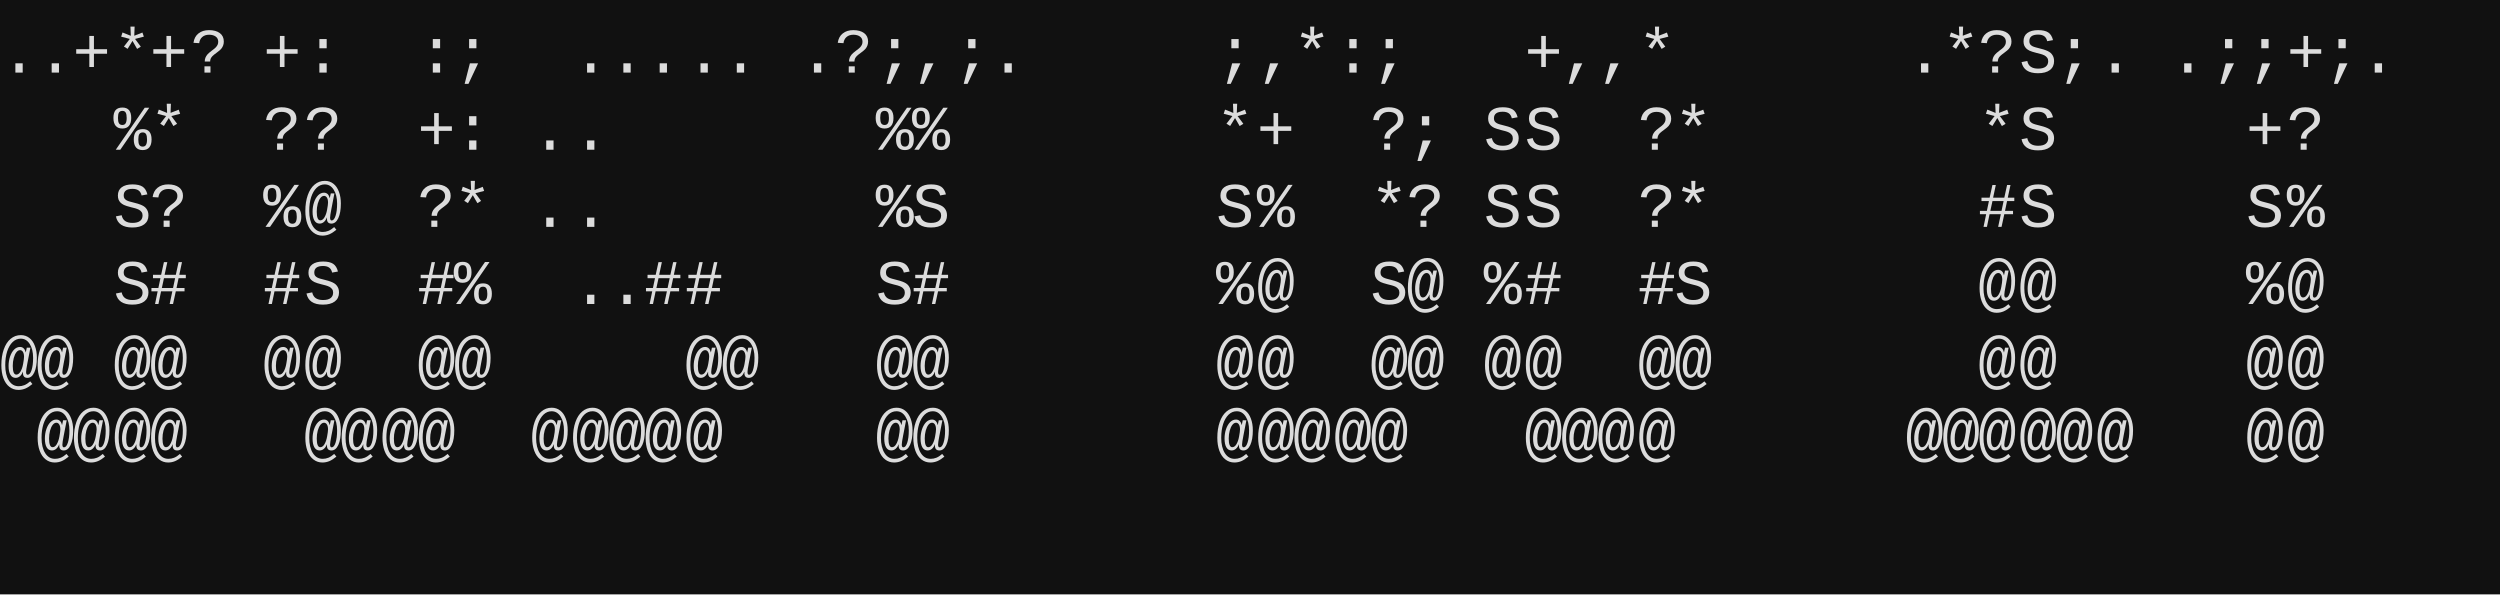
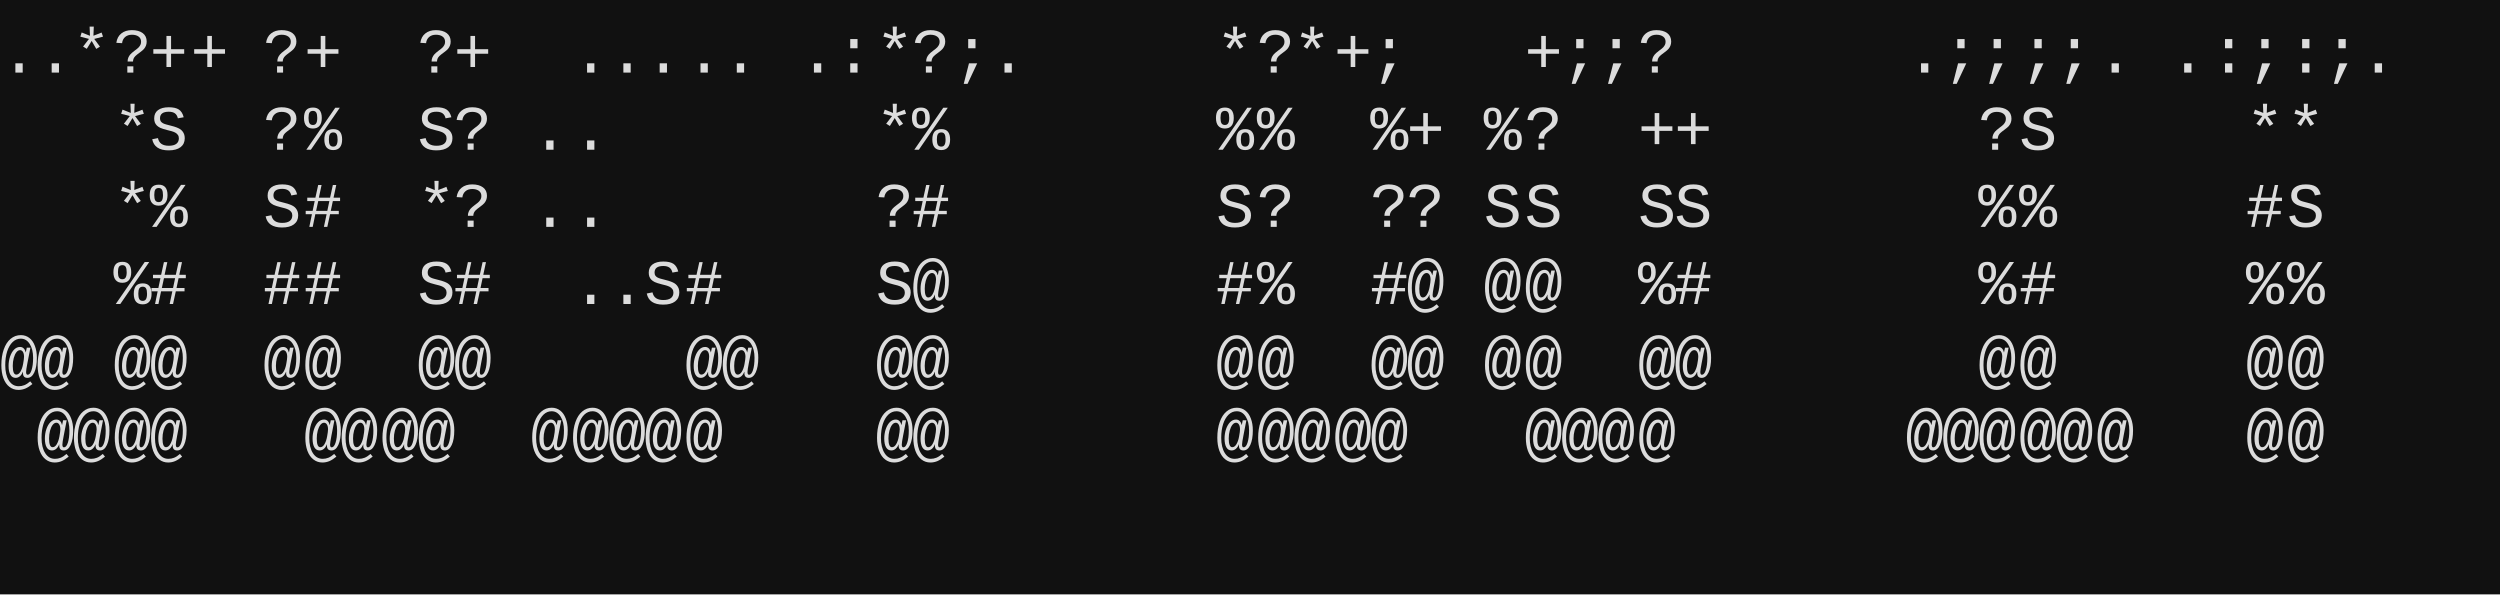
<svg xmlns="http://www.w3.org/2000/svg" width="551" height="131">
  <rect width="551" height="131" fill="#111111" />
  <text x="0" y="16" fill="#dcdcdc" font-size="14" font-family="Courier New, Courier, monospace">.</text>
  <text x="8" y="16" fill="#dcdcdc" font-size="14" font-family="Courier New, Courier, monospace">.</text>
-   <text x="16" y="16" fill="#dcdcdc" font-size="14" font-family="Courier New, Courier, monospace">+</text>
-   <text x="25" y="16" fill="#dcdcdc" font-size="14" font-family="Courier New, Courier, monospace">*</text>
+   <text x="16" y="16" fill="#dcdcdc" font-size="14" font-family="Courier New, Courier, monospace">*</text>
+   <text x="25" y="16" fill="#dcdcdc" font-size="14" font-family="Courier New, Courier, monospace">?</text>
  <text x="33" y="16" fill="#dcdcdc" font-size="14" font-family="Courier New, Courier, monospace">+</text>
-   <text x="42" y="16" fill="#dcdcdc" font-size="14" font-family="Courier New, Courier, monospace">?</text>
-   <text x="58" y="16" fill="#dcdcdc" font-size="14" font-family="Courier New, Courier, monospace">+</text>
-   <text x="67" y="16" fill="#dcdcdc" font-size="14" font-family="Courier New, Courier, monospace">:</text>
-   <text x="92" y="16" fill="#dcdcdc" font-size="14" font-family="Courier New, Courier, monospace">:</text>
-   <text x="100" y="16" fill="#dcdcdc" font-size="14" font-family="Courier New, Courier, monospace">;</text>
+   <text x="42" y="16" fill="#dcdcdc" font-size="14" font-family="Courier New, Courier, monospace">+</text>
+   <text x="58" y="16" fill="#dcdcdc" font-size="14" font-family="Courier New, Courier, monospace">?</text>
+   <text x="67" y="16" fill="#dcdcdc" font-size="14" font-family="Courier New, Courier, monospace">+</text>
+   <text x="92" y="16" fill="#dcdcdc" font-size="14" font-family="Courier New, Courier, monospace">?</text>
+   <text x="100" y="16" fill="#dcdcdc" font-size="14" font-family="Courier New, Courier, monospace">+</text>
  <text x="126" y="16" fill="#dcdcdc" font-size="14" font-family="Courier New, Courier, monospace">.</text>
  <text x="134" y="16" fill="#dcdcdc" font-size="14" font-family="Courier New, Courier, monospace">.</text>
  <text x="142" y="16" fill="#dcdcdc" font-size="14" font-family="Courier New, Courier, monospace">.</text>
  <text x="151" y="16" fill="#dcdcdc" font-size="14" font-family="Courier New, Courier, monospace">.</text>
  <text x="159" y="16" fill="#dcdcdc" font-size="14" font-family="Courier New, Courier, monospace">.</text>
  <text x="176" y="16" fill="#dcdcdc" font-size="14" font-family="Courier New, Courier, monospace">.</text>
-   <text x="184" y="16" fill="#dcdcdc" font-size="14" font-family="Courier New, Courier, monospace">?</text>
-   <text x="193" y="16" fill="#dcdcdc" font-size="14" font-family="Courier New, Courier, monospace">;</text>
-   <text x="201" y="16" fill="#dcdcdc" font-size="14" font-family="Courier New, Courier, monospace">,</text>
+   <text x="184" y="16" fill="#dcdcdc" font-size="14" font-family="Courier New, Courier, monospace">:</text>
+   <text x="193" y="16" fill="#dcdcdc" font-size="14" font-family="Courier New, Courier, monospace">*</text>
+   <text x="201" y="16" fill="#dcdcdc" font-size="14" font-family="Courier New, Courier, monospace">?</text>
  <text x="210" y="16" fill="#dcdcdc" font-size="14" font-family="Courier New, Courier, monospace">;</text>
  <text x="218" y="16" fill="#dcdcdc" font-size="14" font-family="Courier New, Courier, monospace">.</text>
-   <text x="268" y="16" fill="#dcdcdc" font-size="14" font-family="Courier New, Courier, monospace">;</text>
-   <text x="277" y="16" fill="#dcdcdc" font-size="14" font-family="Courier New, Courier, monospace">,</text>
+   <text x="268" y="16" fill="#dcdcdc" font-size="14" font-family="Courier New, Courier, monospace">*</text>
+   <text x="277" y="16" fill="#dcdcdc" font-size="14" font-family="Courier New, Courier, monospace">?</text>
  <text x="285" y="16" fill="#dcdcdc" font-size="14" font-family="Courier New, Courier, monospace">*</text>
-   <text x="294" y="16" fill="#dcdcdc" font-size="14" font-family="Courier New, Courier, monospace">:</text>
+   <text x="294" y="16" fill="#dcdcdc" font-size="14" font-family="Courier New, Courier, monospace">+</text>
  <text x="302" y="16" fill="#dcdcdc" font-size="14" font-family="Courier New, Courier, monospace">;</text>
  <text x="336" y="16" fill="#dcdcdc" font-size="14" font-family="Courier New, Courier, monospace">+</text>
-   <text x="344" y="16" fill="#dcdcdc" font-size="14" font-family="Courier New, Courier, monospace">,</text>
-   <text x="352" y="16" fill="#dcdcdc" font-size="14" font-family="Courier New, Courier, monospace">,</text>
-   <text x="361" y="16" fill="#dcdcdc" font-size="14" font-family="Courier New, Courier, monospace">*</text>
+   <text x="344" y="16" fill="#dcdcdc" font-size="14" font-family="Courier New, Courier, monospace">;</text>
+   <text x="352" y="16" fill="#dcdcdc" font-size="14" font-family="Courier New, Courier, monospace">;</text>
+   <text x="361" y="16" fill="#dcdcdc" font-size="14" font-family="Courier New, Courier, monospace">?</text>
  <text x="420" y="16" fill="#dcdcdc" font-size="14" font-family="Courier New, Courier, monospace">.</text>
-   <text x="428" y="16" fill="#dcdcdc" font-size="14" font-family="Courier New, Courier, monospace">*</text>
-   <text x="436" y="16" fill="#dcdcdc" font-size="14" font-family="Courier New, Courier, monospace">?</text>
-   <text x="445" y="16" fill="#dcdcdc" font-size="14" font-family="Courier New, Courier, monospace">S</text>
+   <text x="428" y="16" fill="#dcdcdc" font-size="14" font-family="Courier New, Courier, monospace">;</text>
+   <text x="436" y="16" fill="#dcdcdc" font-size="14" font-family="Courier New, Courier, monospace">;</text>
+   <text x="445" y="16" fill="#dcdcdc" font-size="14" font-family="Courier New, Courier, monospace">;</text>
  <text x="453" y="16" fill="#dcdcdc" font-size="14" font-family="Courier New, Courier, monospace">;</text>
  <text x="462" y="16" fill="#dcdcdc" font-size="14" font-family="Courier New, Courier, monospace">.</text>
  <text x="478" y="16" fill="#dcdcdc" font-size="14" font-family="Courier New, Courier, monospace">.</text>
-   <text x="487" y="16" fill="#dcdcdc" font-size="14" font-family="Courier New, Courier, monospace">;</text>
+   <text x="487" y="16" fill="#dcdcdc" font-size="14" font-family="Courier New, Courier, monospace">:</text>
  <text x="495" y="16" fill="#dcdcdc" font-size="14" font-family="Courier New, Courier, monospace">;</text>
-   <text x="504" y="16" fill="#dcdcdc" font-size="14" font-family="Courier New, Courier, monospace">+</text>
+   <text x="504" y="16" fill="#dcdcdc" font-size="14" font-family="Courier New, Courier, monospace">:</text>
  <text x="512" y="16" fill="#dcdcdc" font-size="14" font-family="Courier New, Courier, monospace">;</text>
  <text x="520" y="16" fill="#dcdcdc" font-size="14" font-family="Courier New, Courier, monospace">.</text>
-   <text x="25" y="33" fill="#dcdcdc" font-size="14" font-family="Courier New, Courier, monospace">%</text>
-   <text x="33" y="33" fill="#dcdcdc" font-size="14" font-family="Courier New, Courier, monospace">*</text>
+   <text x="25" y="33" fill="#dcdcdc" font-size="14" font-family="Courier New, Courier, monospace">*</text>
+   <text x="33" y="33" fill="#dcdcdc" font-size="14" font-family="Courier New, Courier, monospace">S</text>
  <text x="58" y="33" fill="#dcdcdc" font-size="14" font-family="Courier New, Courier, monospace">?</text>
-   <text x="67" y="33" fill="#dcdcdc" font-size="14" font-family="Courier New, Courier, monospace">?</text>
-   <text x="92" y="33" fill="#dcdcdc" font-size="14" font-family="Courier New, Courier, monospace">+</text>
-   <text x="100" y="33" fill="#dcdcdc" font-size="14" font-family="Courier New, Courier, monospace">:</text>
+   <text x="67" y="33" fill="#dcdcdc" font-size="14" font-family="Courier New, Courier, monospace">%</text>
+   <text x="92" y="33" fill="#dcdcdc" font-size="14" font-family="Courier New, Courier, monospace">S</text>
+   <text x="100" y="33" fill="#dcdcdc" font-size="14" font-family="Courier New, Courier, monospace">?</text>
  <text x="117" y="33" fill="#dcdcdc" font-size="14" font-family="Courier New, Courier, monospace">.</text>
  <text x="126" y="33" fill="#dcdcdc" font-size="14" font-family="Courier New, Courier, monospace">.</text>
-   <text x="193" y="33" fill="#dcdcdc" font-size="14" font-family="Courier New, Courier, monospace">%</text>
+   <text x="193" y="33" fill="#dcdcdc" font-size="14" font-family="Courier New, Courier, monospace">*</text>
  <text x="201" y="33" fill="#dcdcdc" font-size="14" font-family="Courier New, Courier, monospace">%</text>
-   <text x="268" y="33" fill="#dcdcdc" font-size="14" font-family="Courier New, Courier, monospace">*</text>
-   <text x="277" y="33" fill="#dcdcdc" font-size="14" font-family="Courier New, Courier, monospace">+</text>
-   <text x="302" y="33" fill="#dcdcdc" font-size="14" font-family="Courier New, Courier, monospace">?</text>
-   <text x="310" y="33" fill="#dcdcdc" font-size="14" font-family="Courier New, Courier, monospace">;</text>
-   <text x="327" y="33" fill="#dcdcdc" font-size="14" font-family="Courier New, Courier, monospace">S</text>
-   <text x="336" y="33" fill="#dcdcdc" font-size="14" font-family="Courier New, Courier, monospace">S</text>
-   <text x="361" y="33" fill="#dcdcdc" font-size="14" font-family="Courier New, Courier, monospace">?</text>
-   <text x="369" y="33" fill="#dcdcdc" font-size="14" font-family="Courier New, Courier, monospace">*</text>
-   <text x="436" y="33" fill="#dcdcdc" font-size="14" font-family="Courier New, Courier, monospace">*</text>
+   <text x="268" y="33" fill="#dcdcdc" font-size="14" font-family="Courier New, Courier, monospace">%</text>
+   <text x="277" y="33" fill="#dcdcdc" font-size="14" font-family="Courier New, Courier, monospace">%</text>
+   <text x="302" y="33" fill="#dcdcdc" font-size="14" font-family="Courier New, Courier, monospace">%</text>
+   <text x="310" y="33" fill="#dcdcdc" font-size="14" font-family="Courier New, Courier, monospace">+</text>
+   <text x="327" y="33" fill="#dcdcdc" font-size="14" font-family="Courier New, Courier, monospace">%</text>
+   <text x="336" y="33" fill="#dcdcdc" font-size="14" font-family="Courier New, Courier, monospace">?</text>
+   <text x="361" y="33" fill="#dcdcdc" font-size="14" font-family="Courier New, Courier, monospace">+</text>
+   <text x="369" y="33" fill="#dcdcdc" font-size="14" font-family="Courier New, Courier, monospace">+</text>
+   <text x="436" y="33" fill="#dcdcdc" font-size="14" font-family="Courier New, Courier, monospace">?</text>
  <text x="445" y="33" fill="#dcdcdc" font-size="14" font-family="Courier New, Courier, monospace">S</text>
-   <text x="495" y="33" fill="#dcdcdc" font-size="14" font-family="Courier New, Courier, monospace">+</text>
-   <text x="504" y="33" fill="#dcdcdc" font-size="14" font-family="Courier New, Courier, monospace">?</text>
-   <text x="25" y="50" fill="#dcdcdc" font-size="14" font-family="Courier New, Courier, monospace">S</text>
-   <text x="33" y="50" fill="#dcdcdc" font-size="14" font-family="Courier New, Courier, monospace">?</text>
-   <text x="58" y="50" fill="#dcdcdc" font-size="14" font-family="Courier New, Courier, monospace">%</text>
-   <text x="67" y="50" fill="#dcdcdc" font-size="14" font-family="Courier New, Courier, monospace">@</text>
-   <text x="92" y="50" fill="#dcdcdc" font-size="14" font-family="Courier New, Courier, monospace">?</text>
-   <text x="100" y="50" fill="#dcdcdc" font-size="14" font-family="Courier New, Courier, monospace">*</text>
+   <text x="495" y="33" fill="#dcdcdc" font-size="14" font-family="Courier New, Courier, monospace">*</text>
+   <text x="504" y="33" fill="#dcdcdc" font-size="14" font-family="Courier New, Courier, monospace">*</text>
+   <text x="25" y="50" fill="#dcdcdc" font-size="14" font-family="Courier New, Courier, monospace">*</text>
+   <text x="33" y="50" fill="#dcdcdc" font-size="14" font-family="Courier New, Courier, monospace">%</text>
+   <text x="58" y="50" fill="#dcdcdc" font-size="14" font-family="Courier New, Courier, monospace">S</text>
+   <text x="67" y="50" fill="#dcdcdc" font-size="14" font-family="Courier New, Courier, monospace">#</text>
+   <text x="92" y="50" fill="#dcdcdc" font-size="14" font-family="Courier New, Courier, monospace">*</text>
+   <text x="100" y="50" fill="#dcdcdc" font-size="14" font-family="Courier New, Courier, monospace">?</text>
  <text x="117" y="50" fill="#dcdcdc" font-size="14" font-family="Courier New, Courier, monospace">.</text>
  <text x="126" y="50" fill="#dcdcdc" font-size="14" font-family="Courier New, Courier, monospace">.</text>
-   <text x="193" y="50" fill="#dcdcdc" font-size="14" font-family="Courier New, Courier, monospace">%</text>
-   <text x="201" y="50" fill="#dcdcdc" font-size="14" font-family="Courier New, Courier, monospace">S</text>
+   <text x="193" y="50" fill="#dcdcdc" font-size="14" font-family="Courier New, Courier, monospace">?</text>
+   <text x="201" y="50" fill="#dcdcdc" font-size="14" font-family="Courier New, Courier, monospace">#</text>
  <text x="268" y="50" fill="#dcdcdc" font-size="14" font-family="Courier New, Courier, monospace">S</text>
-   <text x="277" y="50" fill="#dcdcdc" font-size="14" font-family="Courier New, Courier, monospace">%</text>
-   <text x="302" y="50" fill="#dcdcdc" font-size="14" font-family="Courier New, Courier, monospace">*</text>
+   <text x="277" y="50" fill="#dcdcdc" font-size="14" font-family="Courier New, Courier, monospace">?</text>
+   <text x="302" y="50" fill="#dcdcdc" font-size="14" font-family="Courier New, Courier, monospace">?</text>
  <text x="310" y="50" fill="#dcdcdc" font-size="14" font-family="Courier New, Courier, monospace">?</text>
  <text x="327" y="50" fill="#dcdcdc" font-size="14" font-family="Courier New, Courier, monospace">S</text>
  <text x="336" y="50" fill="#dcdcdc" font-size="14" font-family="Courier New, Courier, monospace">S</text>
-   <text x="361" y="50" fill="#dcdcdc" font-size="14" font-family="Courier New, Courier, monospace">?</text>
-   <text x="369" y="50" fill="#dcdcdc" font-size="14" font-family="Courier New, Courier, monospace">*</text>
-   <text x="436" y="50" fill="#dcdcdc" font-size="14" font-family="Courier New, Courier, monospace">#</text>
-   <text x="445" y="50" fill="#dcdcdc" font-size="14" font-family="Courier New, Courier, monospace">S</text>
-   <text x="495" y="50" fill="#dcdcdc" font-size="14" font-family="Courier New, Courier, monospace">S</text>
-   <text x="504" y="50" fill="#dcdcdc" font-size="14" font-family="Courier New, Courier, monospace">%</text>
-   <text x="25" y="67" fill="#dcdcdc" font-size="14" font-family="Courier New, Courier, monospace">S</text>
+   <text x="361" y="50" fill="#dcdcdc" font-size="14" font-family="Courier New, Courier, monospace">S</text>
+   <text x="369" y="50" fill="#dcdcdc" font-size="14" font-family="Courier New, Courier, monospace">S</text>
+   <text x="436" y="50" fill="#dcdcdc" font-size="14" font-family="Courier New, Courier, monospace">%</text>
+   <text x="445" y="50" fill="#dcdcdc" font-size="14" font-family="Courier New, Courier, monospace">%</text>
+   <text x="495" y="50" fill="#dcdcdc" font-size="14" font-family="Courier New, Courier, monospace">#</text>
+   <text x="504" y="50" fill="#dcdcdc" font-size="14" font-family="Courier New, Courier, monospace">S</text>
+   <text x="25" y="67" fill="#dcdcdc" font-size="14" font-family="Courier New, Courier, monospace">%</text>
  <text x="33" y="67" fill="#dcdcdc" font-size="14" font-family="Courier New, Courier, monospace">#</text>
  <text x="58" y="67" fill="#dcdcdc" font-size="14" font-family="Courier New, Courier, monospace">#</text>
-   <text x="67" y="67" fill="#dcdcdc" font-size="14" font-family="Courier New, Courier, monospace">S</text>
-   <text x="92" y="67" fill="#dcdcdc" font-size="14" font-family="Courier New, Courier, monospace">#</text>
-   <text x="100" y="67" fill="#dcdcdc" font-size="14" font-family="Courier New, Courier, monospace">%</text>
+   <text x="67" y="67" fill="#dcdcdc" font-size="14" font-family="Courier New, Courier, monospace">#</text>
+   <text x="92" y="67" fill="#dcdcdc" font-size="14" font-family="Courier New, Courier, monospace">S</text>
+   <text x="100" y="67" fill="#dcdcdc" font-size="14" font-family="Courier New, Courier, monospace">#</text>
  <text x="126" y="67" fill="#dcdcdc" font-size="14" font-family="Courier New, Courier, monospace">.</text>
  <text x="134" y="67" fill="#dcdcdc" font-size="14" font-family="Courier New, Courier, monospace">.</text>
-   <text x="142" y="67" fill="#dcdcdc" font-size="14" font-family="Courier New, Courier, monospace">#</text>
+   <text x="142" y="67" fill="#dcdcdc" font-size="14" font-family="Courier New, Courier, monospace">S</text>
  <text x="151" y="67" fill="#dcdcdc" font-size="14" font-family="Courier New, Courier, monospace">#</text>
  <text x="193" y="67" fill="#dcdcdc" font-size="14" font-family="Courier New, Courier, monospace">S</text>
-   <text x="201" y="67" fill="#dcdcdc" font-size="14" font-family="Courier New, Courier, monospace">#</text>
-   <text x="268" y="67" fill="#dcdcdc" font-size="14" font-family="Courier New, Courier, monospace">%</text>
-   <text x="277" y="67" fill="#dcdcdc" font-size="14" font-family="Courier New, Courier, monospace">@</text>
-   <text x="302" y="67" fill="#dcdcdc" font-size="14" font-family="Courier New, Courier, monospace">S</text>
+   <text x="201" y="67" fill="#dcdcdc" font-size="14" font-family="Courier New, Courier, monospace">@</text>
+   <text x="268" y="67" fill="#dcdcdc" font-size="14" font-family="Courier New, Courier, monospace">#</text>
+   <text x="277" y="67" fill="#dcdcdc" font-size="14" font-family="Courier New, Courier, monospace">%</text>
+   <text x="302" y="67" fill="#dcdcdc" font-size="14" font-family="Courier New, Courier, monospace">#</text>
  <text x="310" y="67" fill="#dcdcdc" font-size="14" font-family="Courier New, Courier, monospace">@</text>
-   <text x="327" y="67" fill="#dcdcdc" font-size="14" font-family="Courier New, Courier, monospace">%</text>
-   <text x="336" y="67" fill="#dcdcdc" font-size="14" font-family="Courier New, Courier, monospace">#</text>
-   <text x="361" y="67" fill="#dcdcdc" font-size="14" font-family="Courier New, Courier, monospace">#</text>
-   <text x="369" y="67" fill="#dcdcdc" font-size="14" font-family="Courier New, Courier, monospace">S</text>
-   <text x="436" y="67" fill="#dcdcdc" font-size="14" font-family="Courier New, Courier, monospace">@</text>
-   <text x="445" y="67" fill="#dcdcdc" font-size="14" font-family="Courier New, Courier, monospace">@</text>
+   <text x="327" y="67" fill="#dcdcdc" font-size="14" font-family="Courier New, Courier, monospace">@</text>
+   <text x="336" y="67" fill="#dcdcdc" font-size="14" font-family="Courier New, Courier, monospace">@</text>
+   <text x="361" y="67" fill="#dcdcdc" font-size="14" font-family="Courier New, Courier, monospace">%</text>
+   <text x="369" y="67" fill="#dcdcdc" font-size="14" font-family="Courier New, Courier, monospace">#</text>
+   <text x="436" y="67" fill="#dcdcdc" font-size="14" font-family="Courier New, Courier, monospace">%</text>
+   <text x="445" y="67" fill="#dcdcdc" font-size="14" font-family="Courier New, Courier, monospace">#</text>
  <text x="495" y="67" fill="#dcdcdc" font-size="14" font-family="Courier New, Courier, monospace">%</text>
-   <text x="504" y="67" fill="#dcdcdc" font-size="14" font-family="Courier New, Courier, monospace">@</text>
+   <text x="504" y="67" fill="#dcdcdc" font-size="14" font-family="Courier New, Courier, monospace">%</text>
  <text x="0" y="84" fill="#dcdcdc" font-size="14" font-family="Courier New, Courier, monospace">@</text>
  <text x="8" y="84" fill="#dcdcdc" font-size="14" font-family="Courier New, Courier, monospace">@</text>
  <text x="25" y="84" fill="#dcdcdc" font-size="14" font-family="Courier New, Courier, monospace">@</text>
  <text x="33" y="84" fill="#dcdcdc" font-size="14" font-family="Courier New, Courier, monospace">@</text>
  <text x="58" y="84" fill="#dcdcdc" font-size="14" font-family="Courier New, Courier, monospace">@</text>
  <text x="67" y="84" fill="#dcdcdc" font-size="14" font-family="Courier New, Courier, monospace">@</text>
  <text x="92" y="84" fill="#dcdcdc" font-size="14" font-family="Courier New, Courier, monospace">@</text>
  <text x="100" y="84" fill="#dcdcdc" font-size="14" font-family="Courier New, Courier, monospace">@</text>
  <text x="151" y="84" fill="#dcdcdc" font-size="14" font-family="Courier New, Courier, monospace">@</text>
  <text x="159" y="84" fill="#dcdcdc" font-size="14" font-family="Courier New, Courier, monospace">@</text>
  <text x="193" y="84" fill="#dcdcdc" font-size="14" font-family="Courier New, Courier, monospace">@</text>
  <text x="201" y="84" fill="#dcdcdc" font-size="14" font-family="Courier New, Courier, monospace">@</text>
  <text x="268" y="84" fill="#dcdcdc" font-size="14" font-family="Courier New, Courier, monospace">@</text>
  <text x="277" y="84" fill="#dcdcdc" font-size="14" font-family="Courier New, Courier, monospace">@</text>
  <text x="302" y="84" fill="#dcdcdc" font-size="14" font-family="Courier New, Courier, monospace">@</text>
  <text x="310" y="84" fill="#dcdcdc" font-size="14" font-family="Courier New, Courier, monospace">@</text>
  <text x="327" y="84" fill="#dcdcdc" font-size="14" font-family="Courier New, Courier, monospace">@</text>
  <text x="336" y="84" fill="#dcdcdc" font-size="14" font-family="Courier New, Courier, monospace">@</text>
  <text x="361" y="84" fill="#dcdcdc" font-size="14" font-family="Courier New, Courier, monospace">@</text>
  <text x="369" y="84" fill="#dcdcdc" font-size="14" font-family="Courier New, Courier, monospace">@</text>
  <text x="436" y="84" fill="#dcdcdc" font-size="14" font-family="Courier New, Courier, monospace">@</text>
  <text x="445" y="84" fill="#dcdcdc" font-size="14" font-family="Courier New, Courier, monospace">@</text>
  <text x="495" y="84" fill="#dcdcdc" font-size="14" font-family="Courier New, Courier, monospace">@</text>
  <text x="504" y="84" fill="#dcdcdc" font-size="14" font-family="Courier New, Courier, monospace">@</text>
  <text x="8" y="100" fill="#dcdcdc" font-size="14" font-family="Courier New, Courier, monospace">@</text>
  <text x="16" y="100" fill="#dcdcdc" font-size="14" font-family="Courier New, Courier, monospace">@</text>
  <text x="25" y="100" fill="#dcdcdc" font-size="14" font-family="Courier New, Courier, monospace">@</text>
  <text x="33" y="100" fill="#dcdcdc" font-size="14" font-family="Courier New, Courier, monospace">@</text>
  <text x="67" y="100" fill="#dcdcdc" font-size="14" font-family="Courier New, Courier, monospace">@</text>
  <text x="75" y="100" fill="#dcdcdc" font-size="14" font-family="Courier New, Courier, monospace">@</text>
  <text x="84" y="100" fill="#dcdcdc" font-size="14" font-family="Courier New, Courier, monospace">@</text>
  <text x="92" y="100" fill="#dcdcdc" font-size="14" font-family="Courier New, Courier, monospace">@</text>
  <text x="117" y="100" fill="#dcdcdc" font-size="14" font-family="Courier New, Courier, monospace">@</text>
  <text x="126" y="100" fill="#dcdcdc" font-size="14" font-family="Courier New, Courier, monospace">@</text>
  <text x="134" y="100" fill="#dcdcdc" font-size="14" font-family="Courier New, Courier, monospace">@</text>
  <text x="142" y="100" fill="#dcdcdc" font-size="14" font-family="Courier New, Courier, monospace">@</text>
  <text x="151" y="100" fill="#dcdcdc" font-size="14" font-family="Courier New, Courier, monospace">@</text>
  <text x="193" y="100" fill="#dcdcdc" font-size="14" font-family="Courier New, Courier, monospace">@</text>
  <text x="201" y="100" fill="#dcdcdc" font-size="14" font-family="Courier New, Courier, monospace">@</text>
  <text x="268" y="100" fill="#dcdcdc" font-size="14" font-family="Courier New, Courier, monospace">@</text>
  <text x="277" y="100" fill="#dcdcdc" font-size="14" font-family="Courier New, Courier, monospace">@</text>
  <text x="285" y="100" fill="#dcdcdc" font-size="14" font-family="Courier New, Courier, monospace">@</text>
  <text x="294" y="100" fill="#dcdcdc" font-size="14" font-family="Courier New, Courier, monospace">@</text>
  <text x="302" y="100" fill="#dcdcdc" font-size="14" font-family="Courier New, Courier, monospace">@</text>
  <text x="336" y="100" fill="#dcdcdc" font-size="14" font-family="Courier New, Courier, monospace">@</text>
  <text x="344" y="100" fill="#dcdcdc" font-size="14" font-family="Courier New, Courier, monospace">@</text>
  <text x="352" y="100" fill="#dcdcdc" font-size="14" font-family="Courier New, Courier, monospace">@</text>
  <text x="361" y="100" fill="#dcdcdc" font-size="14" font-family="Courier New, Courier, monospace">@</text>
  <text x="420" y="100" fill="#dcdcdc" font-size="14" font-family="Courier New, Courier, monospace">@</text>
  <text x="428" y="100" fill="#dcdcdc" font-size="14" font-family="Courier New, Courier, monospace">@</text>
  <text x="436" y="100" fill="#dcdcdc" font-size="14" font-family="Courier New, Courier, monospace">@</text>
  <text x="445" y="100" fill="#dcdcdc" font-size="14" font-family="Courier New, Courier, monospace">@</text>
  <text x="453" y="100" fill="#dcdcdc" font-size="14" font-family="Courier New, Courier, monospace">@</text>
  <text x="462" y="100" fill="#dcdcdc" font-size="14" font-family="Courier New, Courier, monospace">@</text>
  <text x="495" y="100" fill="#dcdcdc" font-size="14" font-family="Courier New, Courier, monospace">@</text>
  <text x="504" y="100" fill="#dcdcdc" font-size="14" font-family="Courier New, Courier, monospace">@</text>
</svg>
